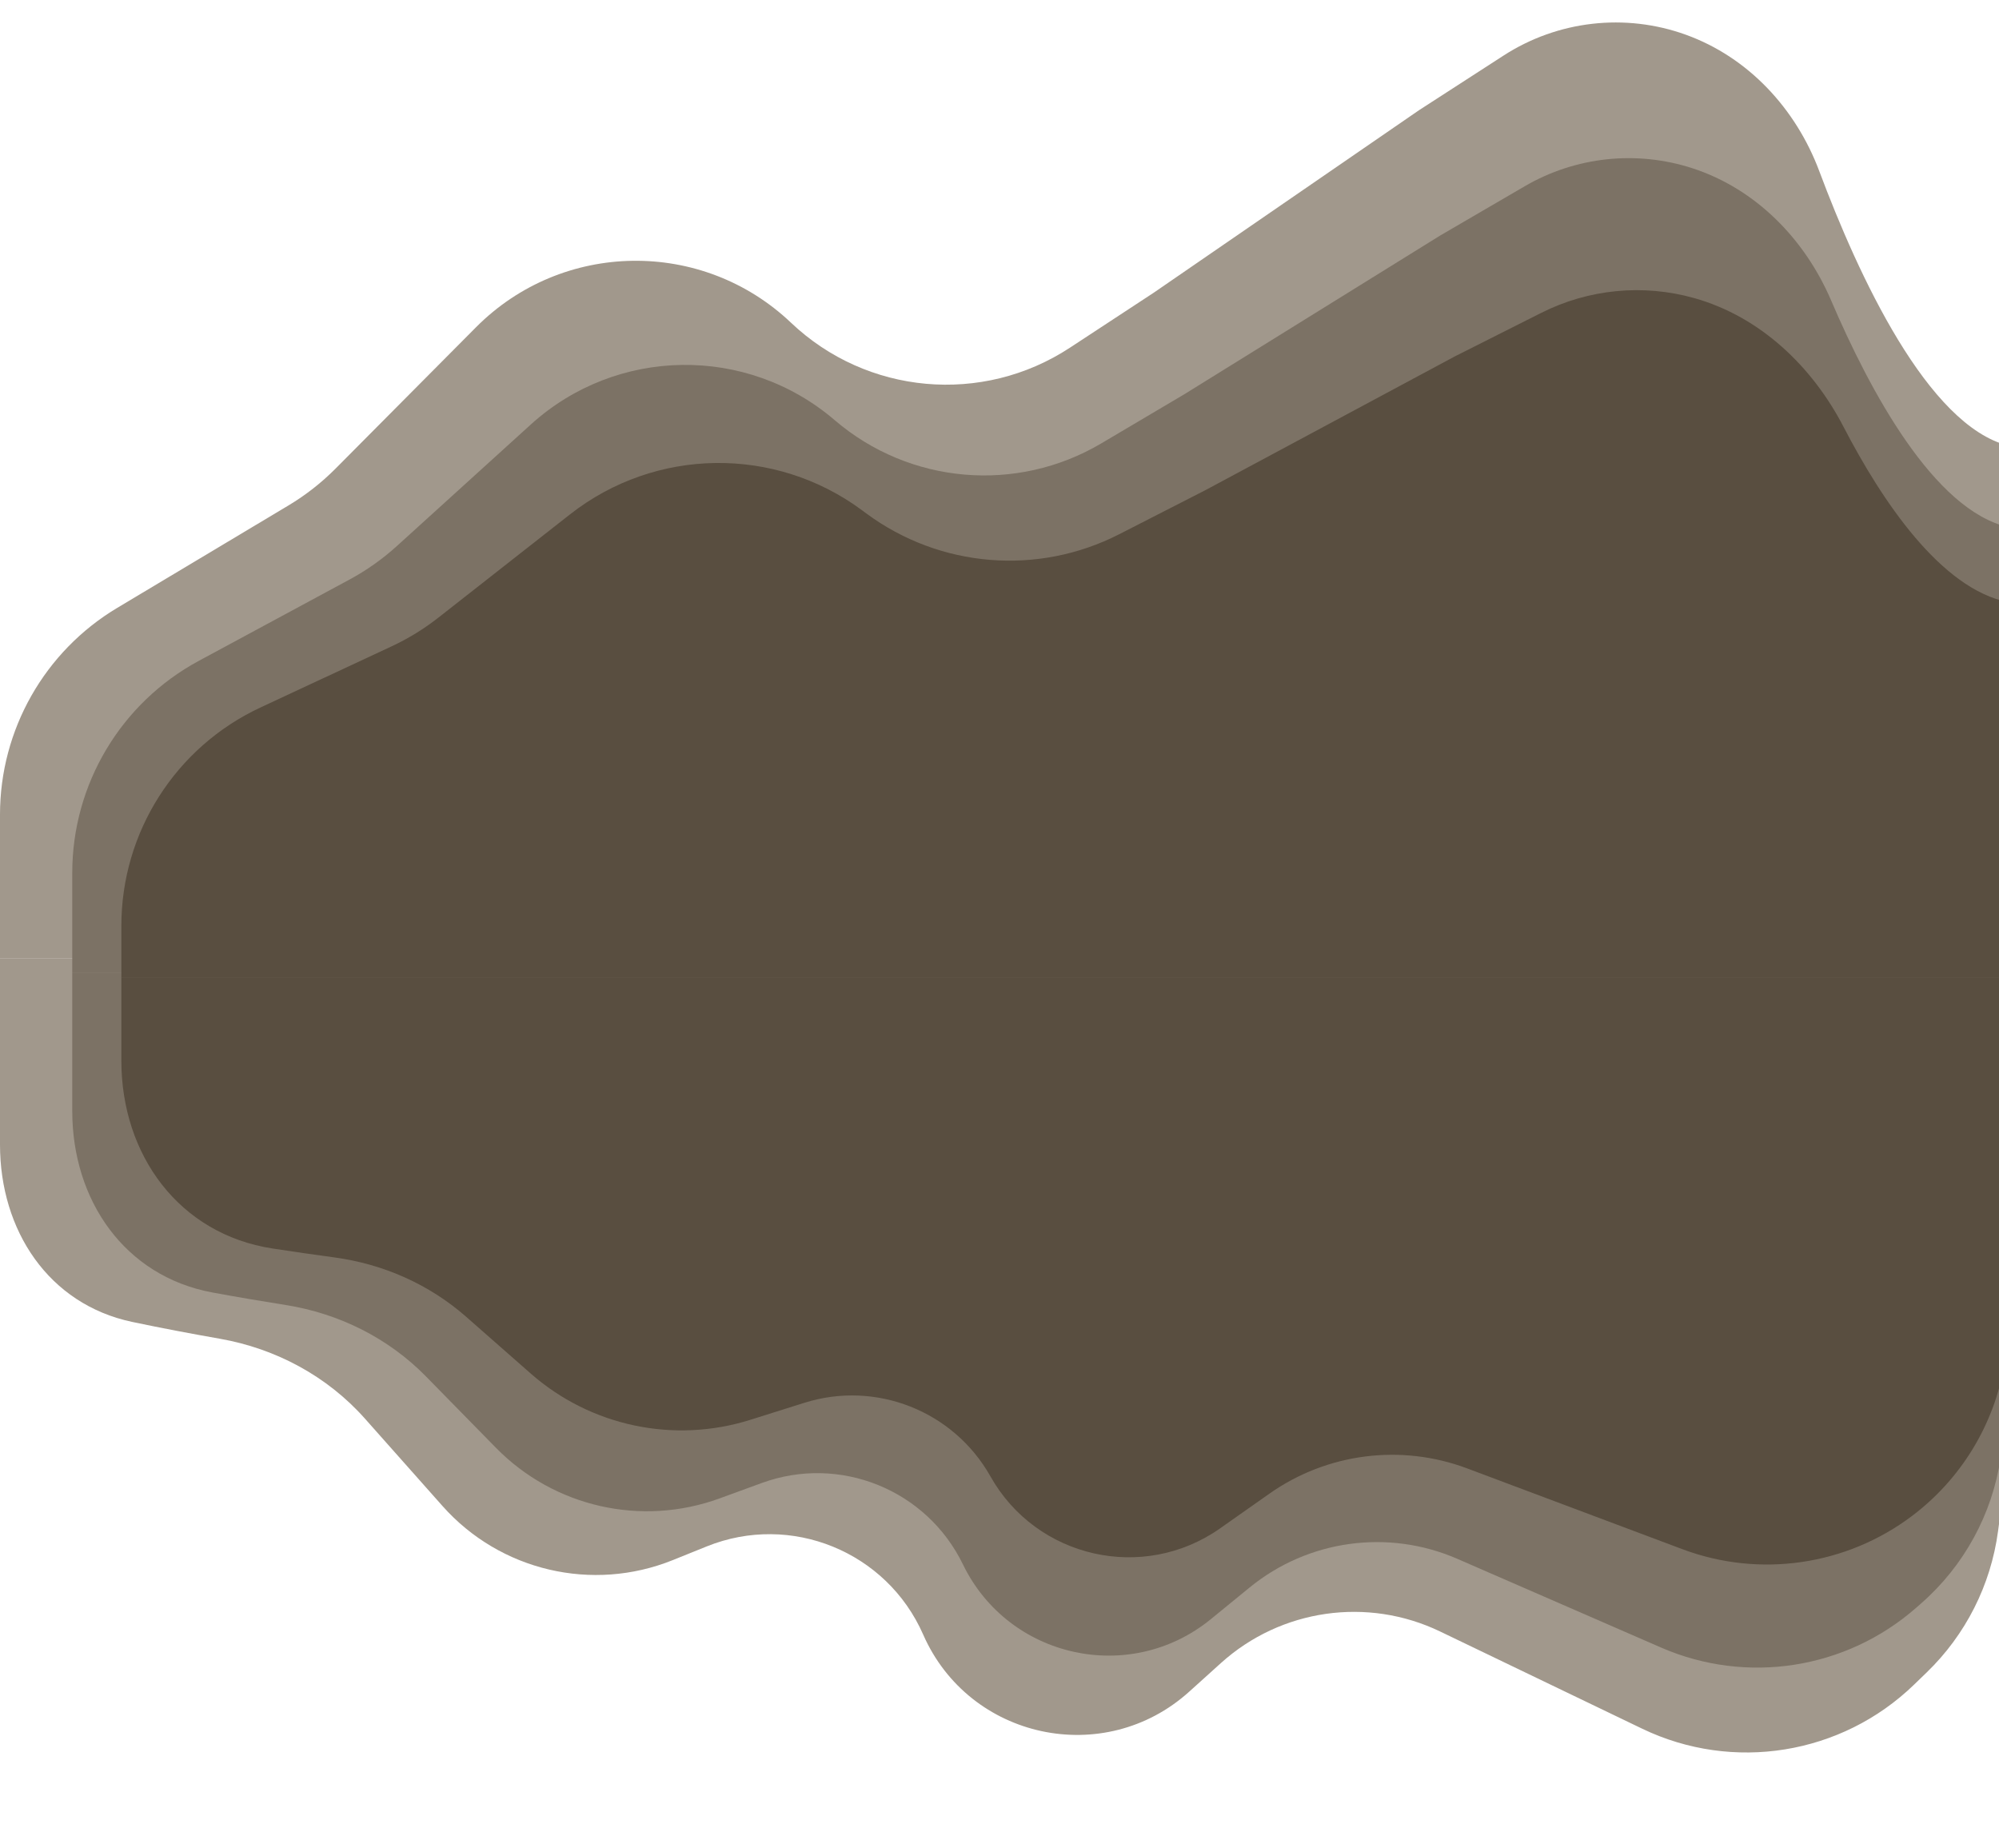
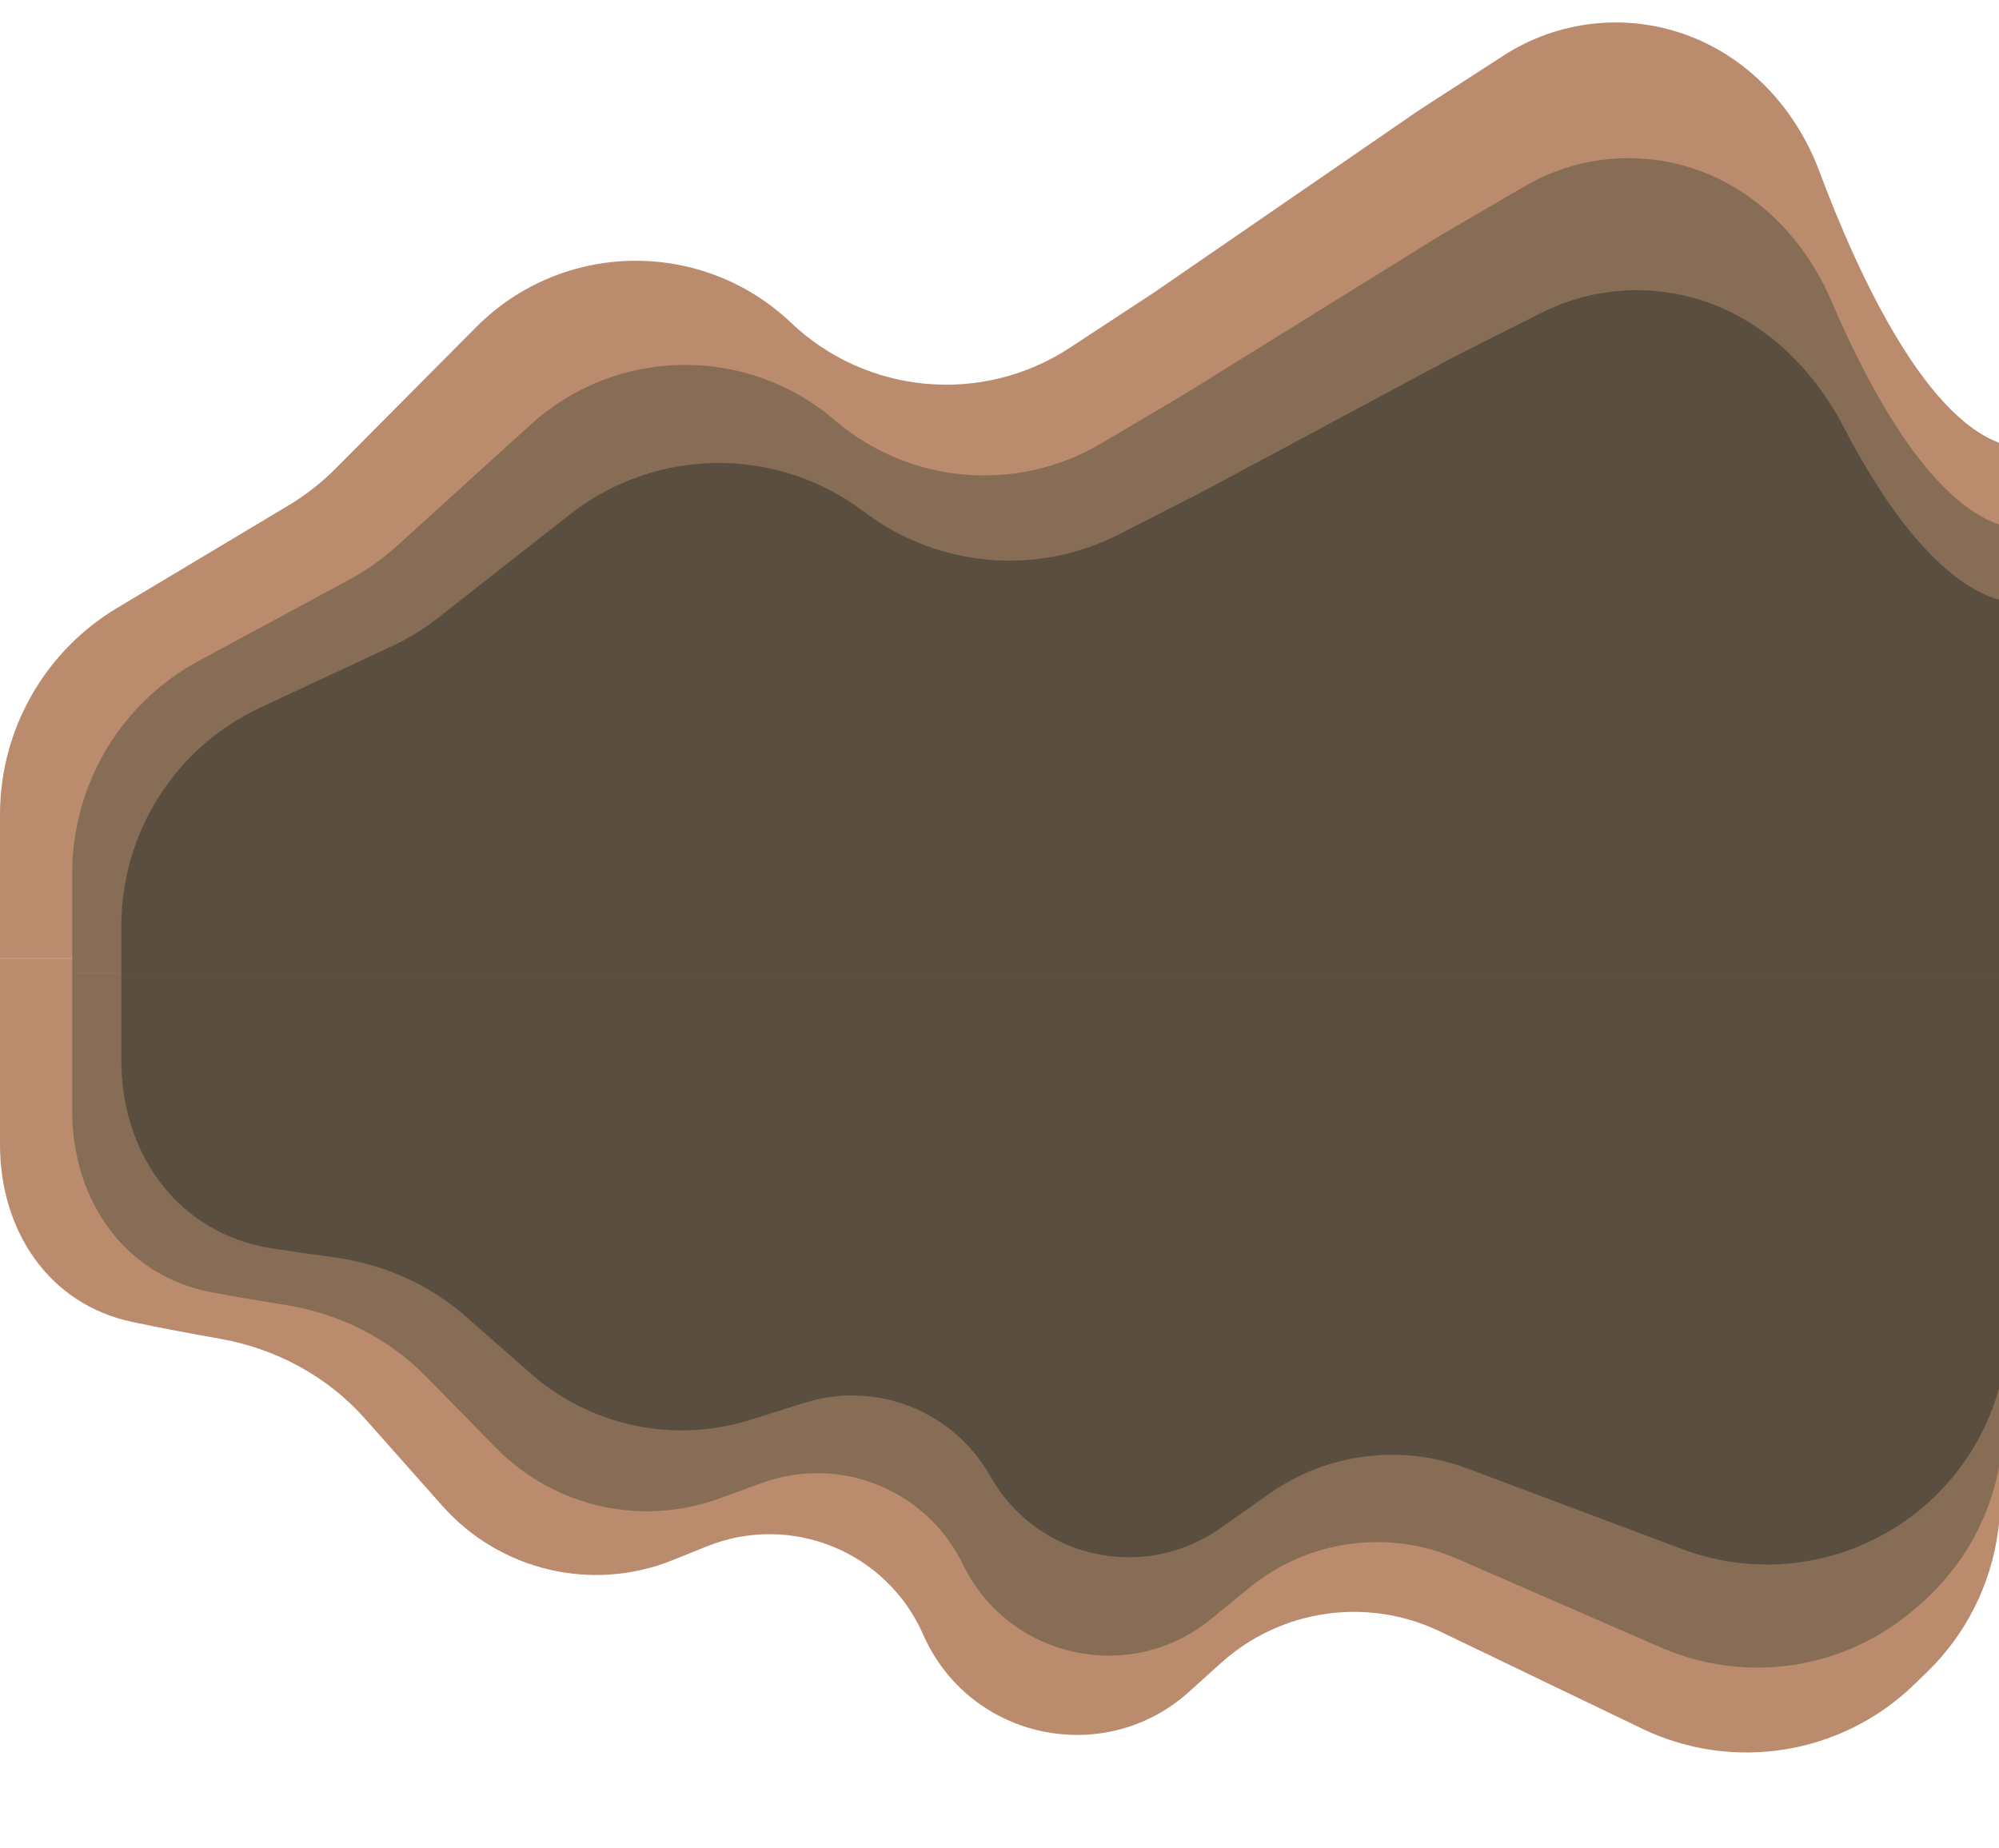
<svg xmlns="http://www.w3.org/2000/svg" width="830" height="767" viewBox="0 0 830 767" fill="none">
-   <path d="M834 185.056C800.359 176.762 771.574 114.325 755.389 71.083C745.695 45.185 725.977 23.793 699.963 14.413V14.413C674.772 5.331 646.785 8.531 624.295 23.066L589.21 45.739L479.055 121.516L444.201 144.382C407.88 168.21 359.936 163.907 328.439 133.992V133.992C291.568 98.973 233.48 99.811 197.635 135.88L139.333 194.545C133.464 200.45 126.881 205.599 119.736 209.873L48.667 252.382C18.48 270.439 -3.29124e-05 303.027 -3.29124e-05 338.202V398C23.828 398 71.486 398 119.143 398C166.8 398 214.457 398 262.114 398C309.771 398 357.429 398 405.086 398C452.743 398 500.4 398 548.057 398C595.714 398 643.371 398 691.029 398C738.686 398 786.343 398 810.171 398H834V185.056Z" fill="#A1988C" />
-   <path d="M0 475.236C0 510.785 20.12 541.497 54.903 548.837C67.336 551.462 80.071 553.844 91.324 555.825C114.527 559.91 135.878 571.359 151.518 588.978L183.697 625.231C207.637 652.202 245.953 661.201 279.396 647.706L293.445 642.038C328.367 627.947 368.165 644.154 383.307 678.633V678.633C402.411 722.134 458.496 734.174 493.771 702.346L506.947 690.458C531.812 668.023 567.775 662.85 597.955 677.367L681.823 717.707C719.548 735.853 764.583 728.58 794.678 699.482L799.994 694.343C816.16 678.713 826.587 658.09 829.59 635.805L834 603.074V398H810.171C786.343 398 738.686 398 691.029 398C643.371 398 595.714 398 548.057 398C500.4 398 452.743 398 405.086 398C357.429 398 309.771 398 262.114 398C214.457 398 166.8 398 119.143 398C71.486 398 23.829 398 0 398V475.236Z" fill="#A1988C" />
-   <path d="M834 218.878C802.984 211.983 776.251 162.038 760.329 124.809C749.43 99.327 729.085 78.431 702.729 69.862V69.862C679.517 62.315 654.189 65.027 633.101 77.316L598.016 97.763L491.823 163.64L457.239 184.1C422.088 204.896 377.599 201.015 346.58 174.447V174.447C310.066 143.173 255.988 143.948 220.385 176.254L164.815 226.679C158.828 232.111 152.204 236.798 145.089 240.636L82.526 274.382C50.171 291.835 30 325.633 30 362.395V404C52.971 404 98.914 404 144.857 404C190.8 404 236.743 404 282.686 404C328.629 404 374.571 404 420.514 404C466.457 404 512.4 404 558.343 404C604.286 404 650.229 404 696.171 404C742.114 404 788.057 404 811.029 404H834V218.878Z" fill="#7C7265" />
-   <path d="M30 461.241C30 498.304 51.729 529.871 88.174 536.611C98.688 538.555 109.233 540.323 118.662 541.822C140.708 545.326 161.214 555.505 176.843 571.443L205.921 601.097C230.067 625.721 266.387 633.939 298.781 622.107L316.298 615.709C348.683 603.881 384.765 618.479 399.815 649.499V649.499C418.756 688.539 469.179 699.662 502.787 672.214L518.849 659.095C543.1 639.289 576.387 634.696 605.096 647.196L689.718 684.04C725.189 699.483 766.384 693.082 795.496 667.604L797.636 665.732C815.482 650.114 827.196 628.661 830.688 605.205L834 582.953V404H811.029C788.057 404 742.114 404 696.171 404C650.229 404 604.286 404 558.343 404C512.4 404 466.457 404 420.514 404C374.571 404 328.629 404 282.686 404C236.743 404 190.8 404 144.857 404C98.914 404 52.971 404 30 404V461.241Z" fill="#7C7265" />
+   <path d="M834 185.056C800.359 176.762 771.574 114.325 755.389 71.083C745.695 45.185 725.977 23.793 699.963 14.413V14.413C674.772 5.331 646.785 8.531 624.295 23.066L589.21 45.739L479.055 121.516L444.201 144.382C407.88 168.21 359.936 163.907 328.439 133.992V133.992C291.568 98.973 233.48 99.811 197.635 135.88L139.333 194.545C133.464 200.45 126.881 205.599 119.736 209.873L48.667 252.382C18.48 270.439 -3.29124e-05 303.027 -3.29124e-05 338.202V398C23.828 398 71.486 398 119.143 398C166.8 398 214.457 398 262.114 398C309.771 398 357.429 398 405.086 398C452.743 398 500.4 398 548.057 398C595.714 398 643.371 398 691.029 398C738.686 398 786.343 398 810.171 398H834V185.056Z" fill="#BA8B6D" />
+   <path d="M0 475.236C0 510.785 20.12 541.497 54.903 548.837C67.336 551.462 80.071 553.844 91.324 555.825C114.527 559.91 135.878 571.359 151.518 588.978L183.697 625.231C207.637 652.202 245.953 661.201 279.396 647.706L293.445 642.038C328.367 627.947 368.165 644.154 383.307 678.633V678.633C402.411 722.134 458.496 734.174 493.771 702.346L506.947 690.458C531.812 668.023 567.775 662.85 597.955 677.367L681.823 717.707C719.548 735.853 764.583 728.58 794.678 699.482L799.994 694.343C816.16 678.713 826.587 658.09 829.59 635.805L834 603.074V398H810.171C786.343 398 738.686 398 691.029 398C643.371 398 595.714 398 548.057 398C500.4 398 452.743 398 405.086 398C357.429 398 309.771 398 262.114 398C214.457 398 166.8 398 119.143 398C71.486 398 23.829 398 0 398V475.236Z" fill="#BA8B6D" />
+   <path d="M834 218.878C802.984 211.983 776.251 162.038 760.329 124.809C749.43 99.327 729.085 78.431 702.729 69.862V69.862C679.517 62.315 654.189 65.027 633.101 77.316L598.016 97.763L491.823 163.64L457.239 184.1C422.088 204.896 377.599 201.015 346.58 174.447V174.447C310.066 143.173 255.988 143.948 220.385 176.254L164.815 226.679C158.828 232.111 152.204 236.798 145.089 240.636L82.526 274.382C50.171 291.835 30 325.633 30 362.395V404C52.971 404 98.914 404 144.857 404C190.8 404 236.743 404 282.686 404C328.629 404 374.571 404 420.514 404C466.457 404 512.4 404 558.343 404C604.286 404 650.229 404 696.171 404C742.114 404 788.057 404 811.029 404H834V218.878Z" fill="#876D55" />
+   <path d="M30 461.241C30 498.304 51.729 529.871 88.174 536.611C98.688 538.555 109.233 540.323 118.662 541.822C140.708 545.326 161.214 555.505 176.843 571.443L205.921 601.097C230.067 625.721 266.387 633.939 298.781 622.107L316.298 615.709C348.683 603.881 384.765 618.479 399.815 649.499V649.499C418.756 688.539 469.179 699.662 502.787 672.214L518.849 659.095C543.1 639.289 576.387 634.696 605.096 647.196L689.718 684.04C725.189 699.483 766.384 693.082 795.496 667.604L797.636 665.732C815.482 650.114 827.196 628.661 830.688 605.205L834 582.953V404H811.029C788.057 404 742.114 404 696.171 404C650.229 404 604.286 404 558.343 404C512.4 404 466.457 404 420.514 404C374.571 404 328.629 404 282.686 404C236.743 404 190.8 404 144.857 404C98.914 404 52.971 404 30 404V461.241Z" fill="#876D55" />
  <path d="M834 250.037C805.804 244.619 781.24 207.647 765.47 177.246C752.393 152.037 730.788 131.444 703.448 123.76V123.76C682.253 117.803 659.597 119.993 639.935 129.898L604 148L500.5 203.5L464.703 221.807C430.887 239.1 390.194 235.744 359.668 213.144L357.919 211.849C321.739 185.063 272.121 185.753 236.7 213.536L182.043 256.407C176.034 261.12 169.505 265.129 162.584 268.356L108.131 293.746C72.907 310.169 50.389 345.514 50.389 384.378V406C72.778 406 117.556 406 162.333 406C207.111 406 251.889 406 296.667 406C341.444 406 386.222 406 431 406C475.778 406 520.556 406 565.333 406C610.111 406 654.889 406 699.667 406C744.444 406 789.222 406 811.611 406H834V250.037Z" fill="#594E40" />
  <path d="M50.389 440.372C50.389 479.554 74.406 512.389 113.132 518.348C122.131 519.733 130.983 520.99 138.924 522.068C159.143 524.812 178.214 533.22 193.539 546.691L220.322 570.232C245.264 592.156 279.848 599.457 311.524 589.485L333.99 582.412C363.72 573.053 395.943 585.795 411.232 612.957V612.957C430.376 646.967 474.713 656.992 506.626 634.526L527.074 620.132C551.011 603.281 581.731 599.353 609.139 609.638L698.531 643.185C730.582 655.213 766.573 649.998 793.903 629.383V629.383C814.195 614.075 827.908 591.607 832.234 566.56L834 556.332V406H811.611C789.222 406 744.444 406 699.667 406C654.889 406 610.111 406 565.333 406C520.556 406 475.778 406 431 406C386.222 406 341.444 406 296.667 406C251.889 406 207.111 406 162.333 406C117.556 406 72.778 406 50.389 406V440.372Z" fill="#594E40" />
</svg>
